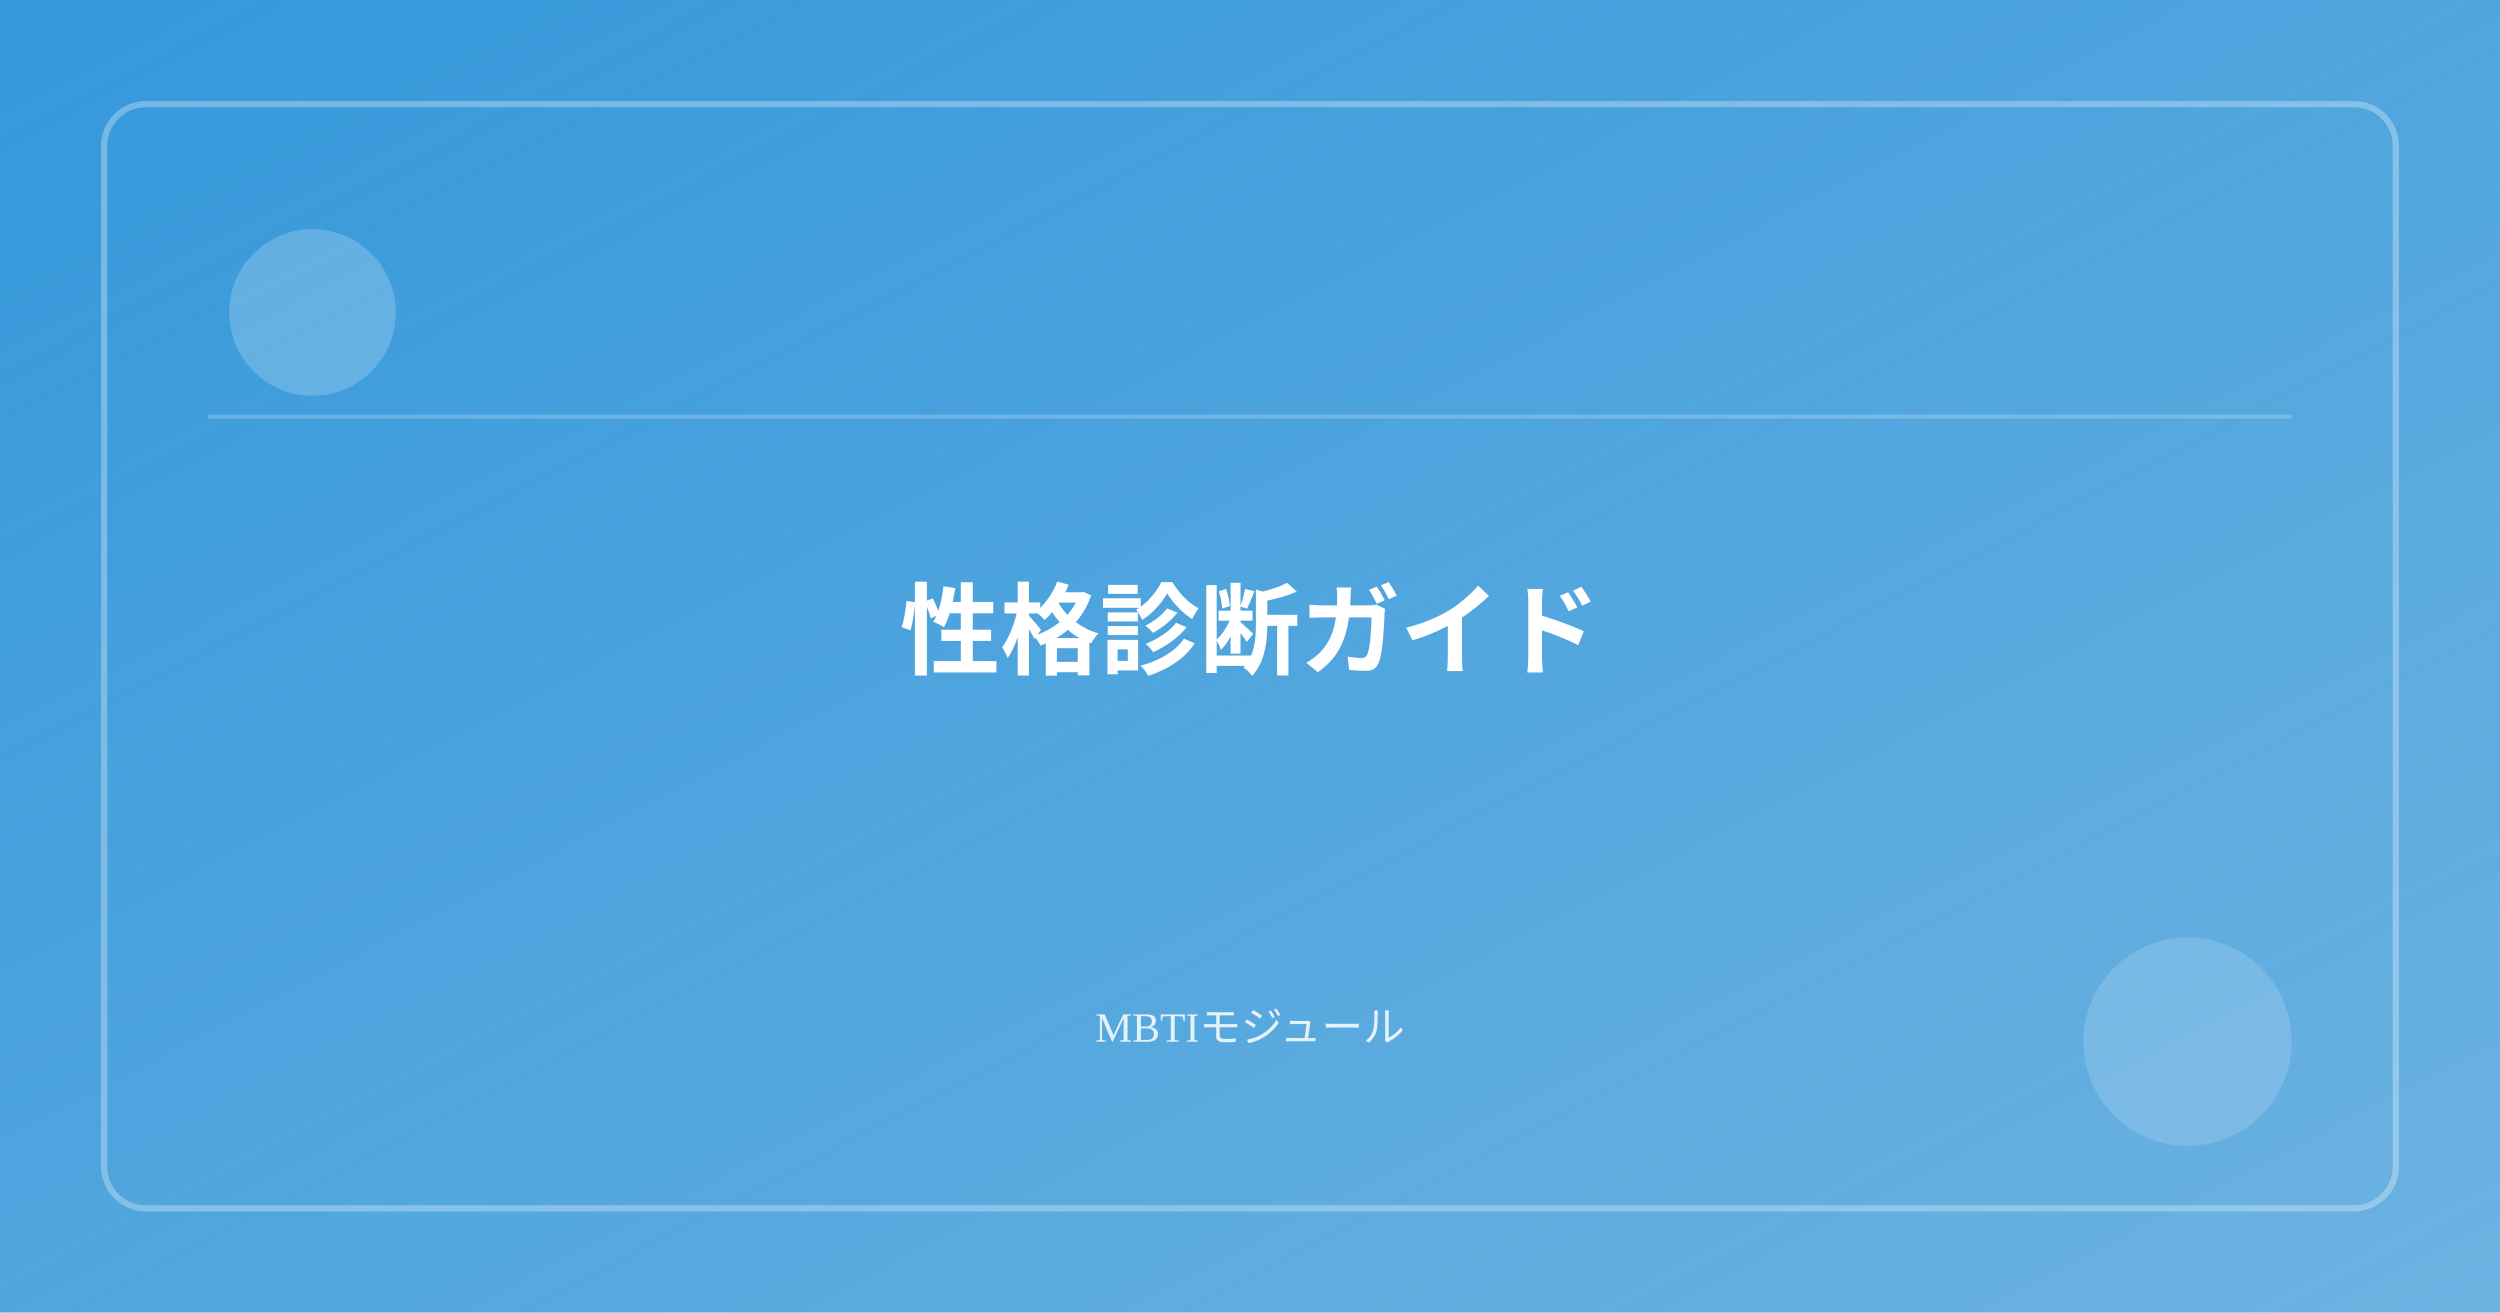
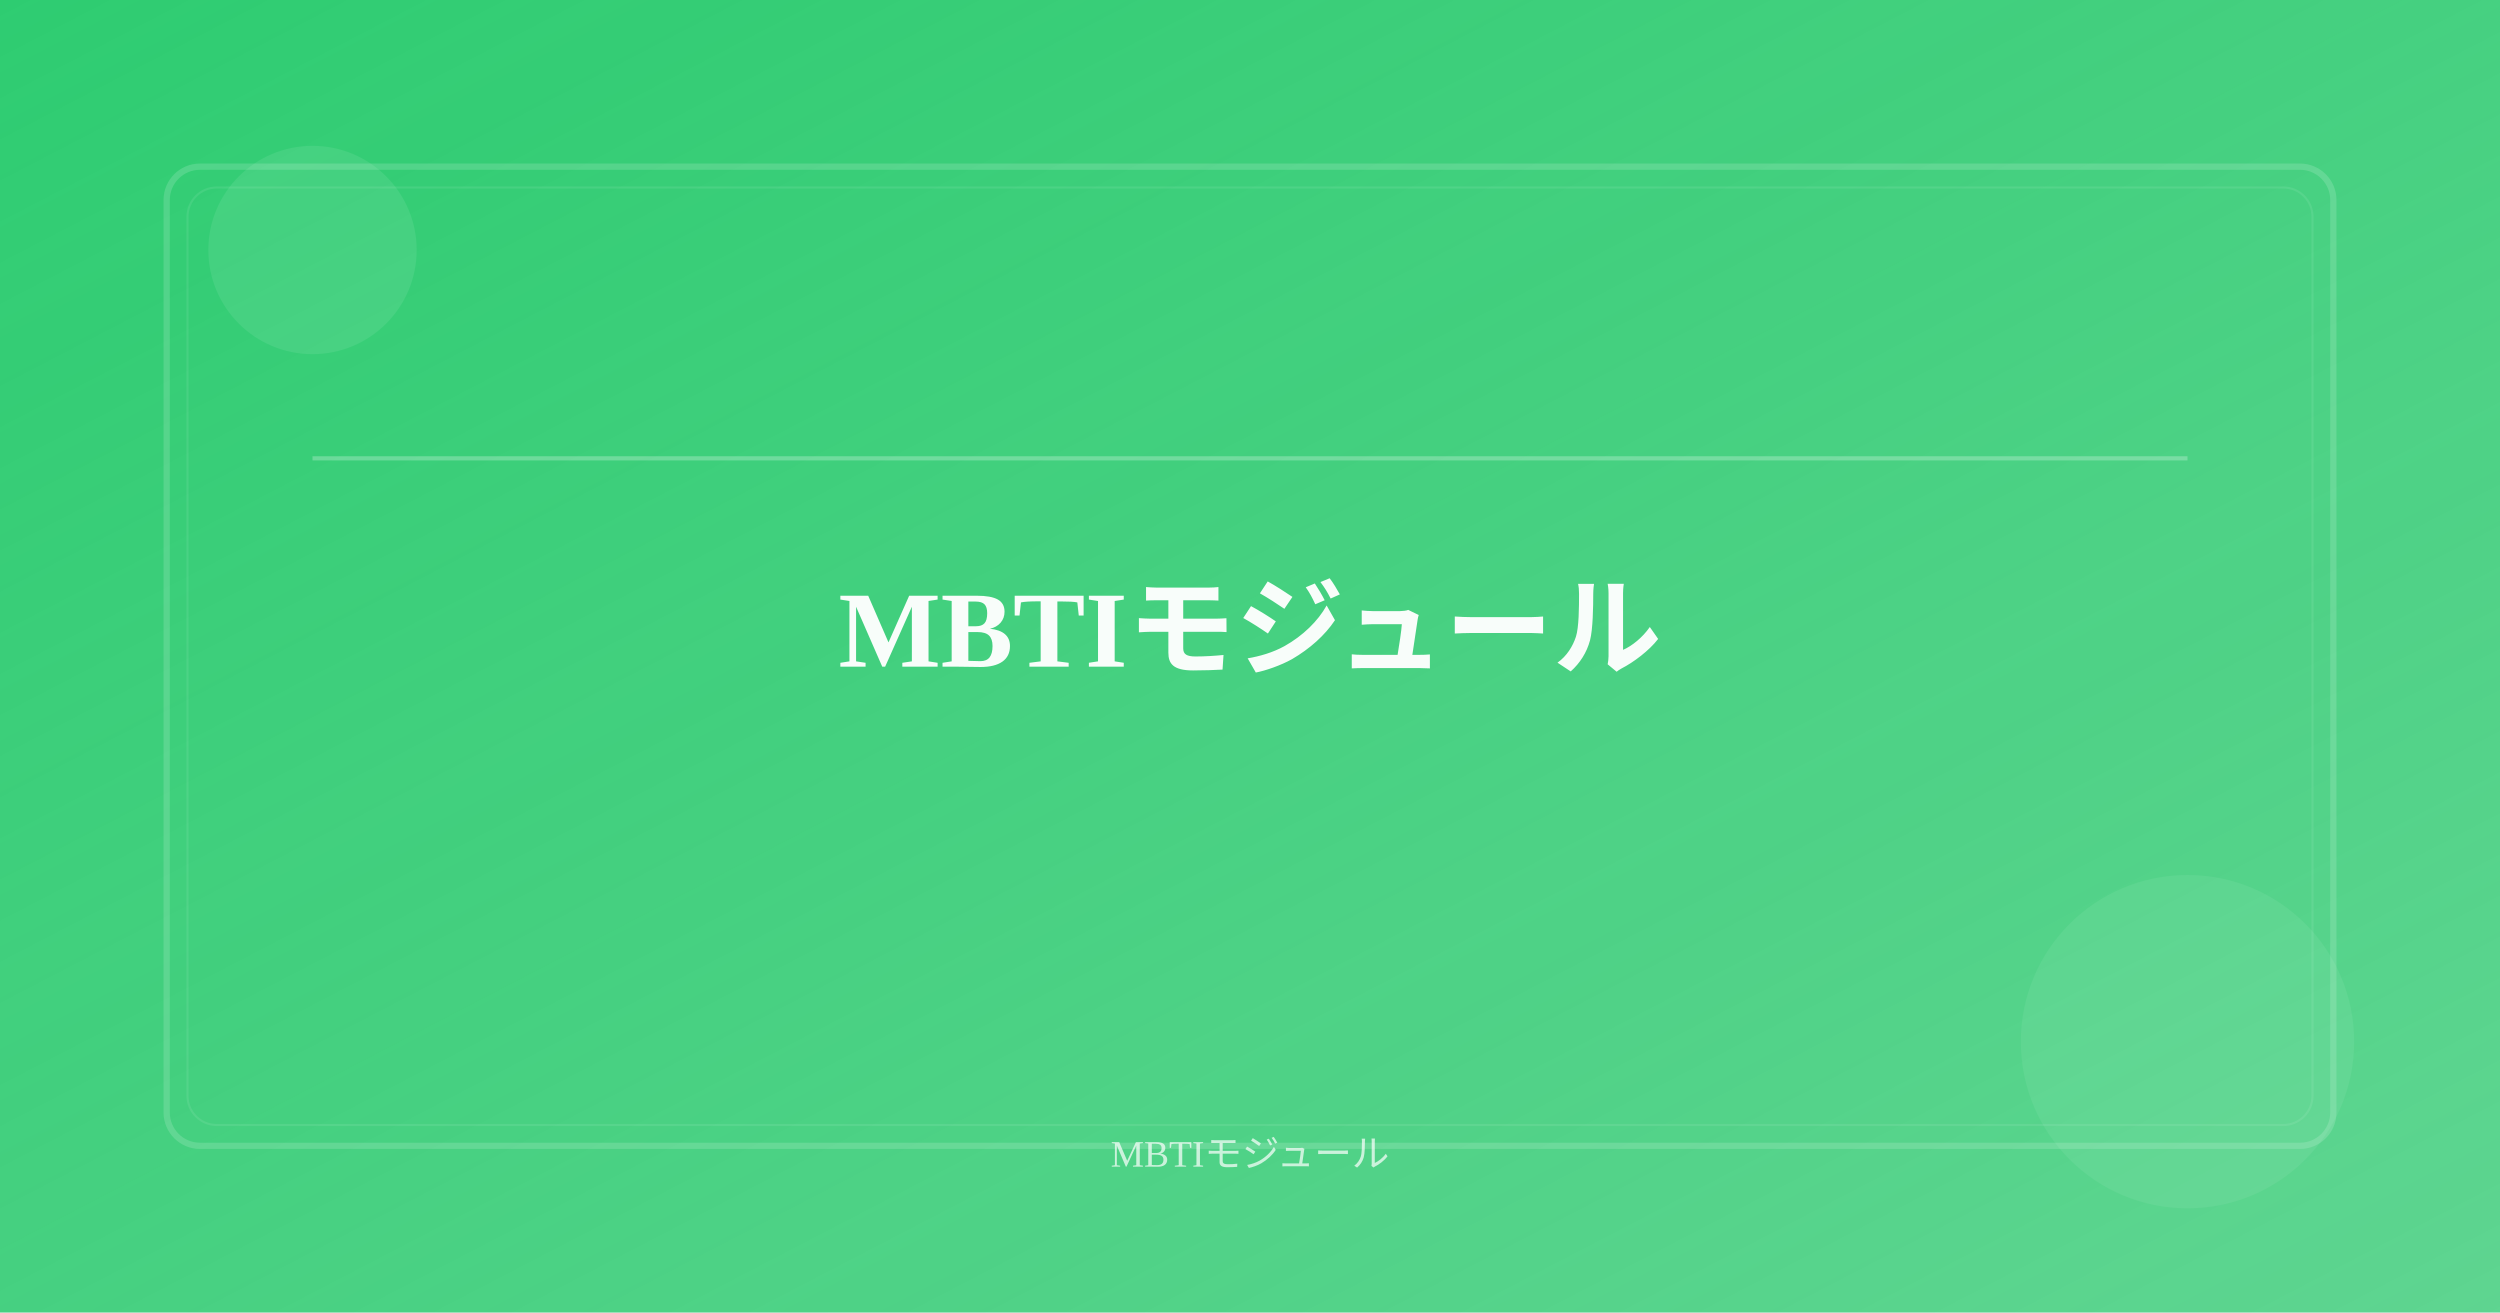
- <svg xmlns="http://www.w3.org/2000/svg" width="1200" height="630">
+ <svg xmlns="http://www.w3.org/2000/svg" width="1200" height="630" viewBox="0 0 1200 630">
  <defs>
    <linearGradient id="artgrad" x1="0%" y1="0%" x2="100%" y2="100%">
-       <stop offset="0%" style="stop-color:#3498DB;stop-opacity:1" />
-       <stop offset="100%" style="stop-color:#3498DB;stop-opacity:0.7" />
+       <stop offset="0%" style="stop-color:#2ECC71;stop-opacity:1" />
+       <stop offset="100%" style="stop-color:#2ECC71;stop-opacity:0.75" />
    </linearGradient>
  </defs>
  <rect width="1200" height="630" fill="url(#artgrad)" />
-   <rect x="50" y="50" width="1100" height="530" fill="none" stroke="white" stroke-width="3" rx="20" opacity="0.3" />
-   <line x1="100" y1="200" x2="1100" y2="200" stroke="white" stroke-width="2" opacity="0.2" />
-   <circle cx="150" cy="150" r="40" fill="white" opacity="0.2" />
-   <circle cx="1050" cy="500" r="50" fill="white" opacity="0.15" />
-   <text x="600" y="320" font-size="48" font-weight="bold" text-anchor="middle" fill="white">性格診断ガイド</text>
-   <text x="600" y="500" font-size="20" text-anchor="middle" fill="white" opacity="0.85">MBTIモジュール</text>
+   <circle cx="150" cy="120" r="50" fill="white" opacity="0.08" />
+   <circle cx="1050" cy="500" r="80" fill="white" opacity="0.06" />
+   <rect x="80" y="80" width="1040" height="470" fill="none" stroke="white" stroke-width="3" rx="16" opacity="0.15" />
+   <rect x="90" y="90" width="1020" height="450" fill="none" stroke="white" stroke-width="1" rx="14" opacity="0.08" />
+   <line x1="150" y1="220" x2="1050" y2="220" stroke="white" stroke-width="2" opacity="0.25" />
+   <text x="600" y="320" font-size="52" font-weight="700" text-anchor="middle" fill="white" opacity="0.96">MBTIモジュール</text>
+   <text x="600" y="560" font-size="18" text-anchor="middle" fill="white" opacity="0.7" font-weight="500">MBTIモジュール</text>
</svg>
